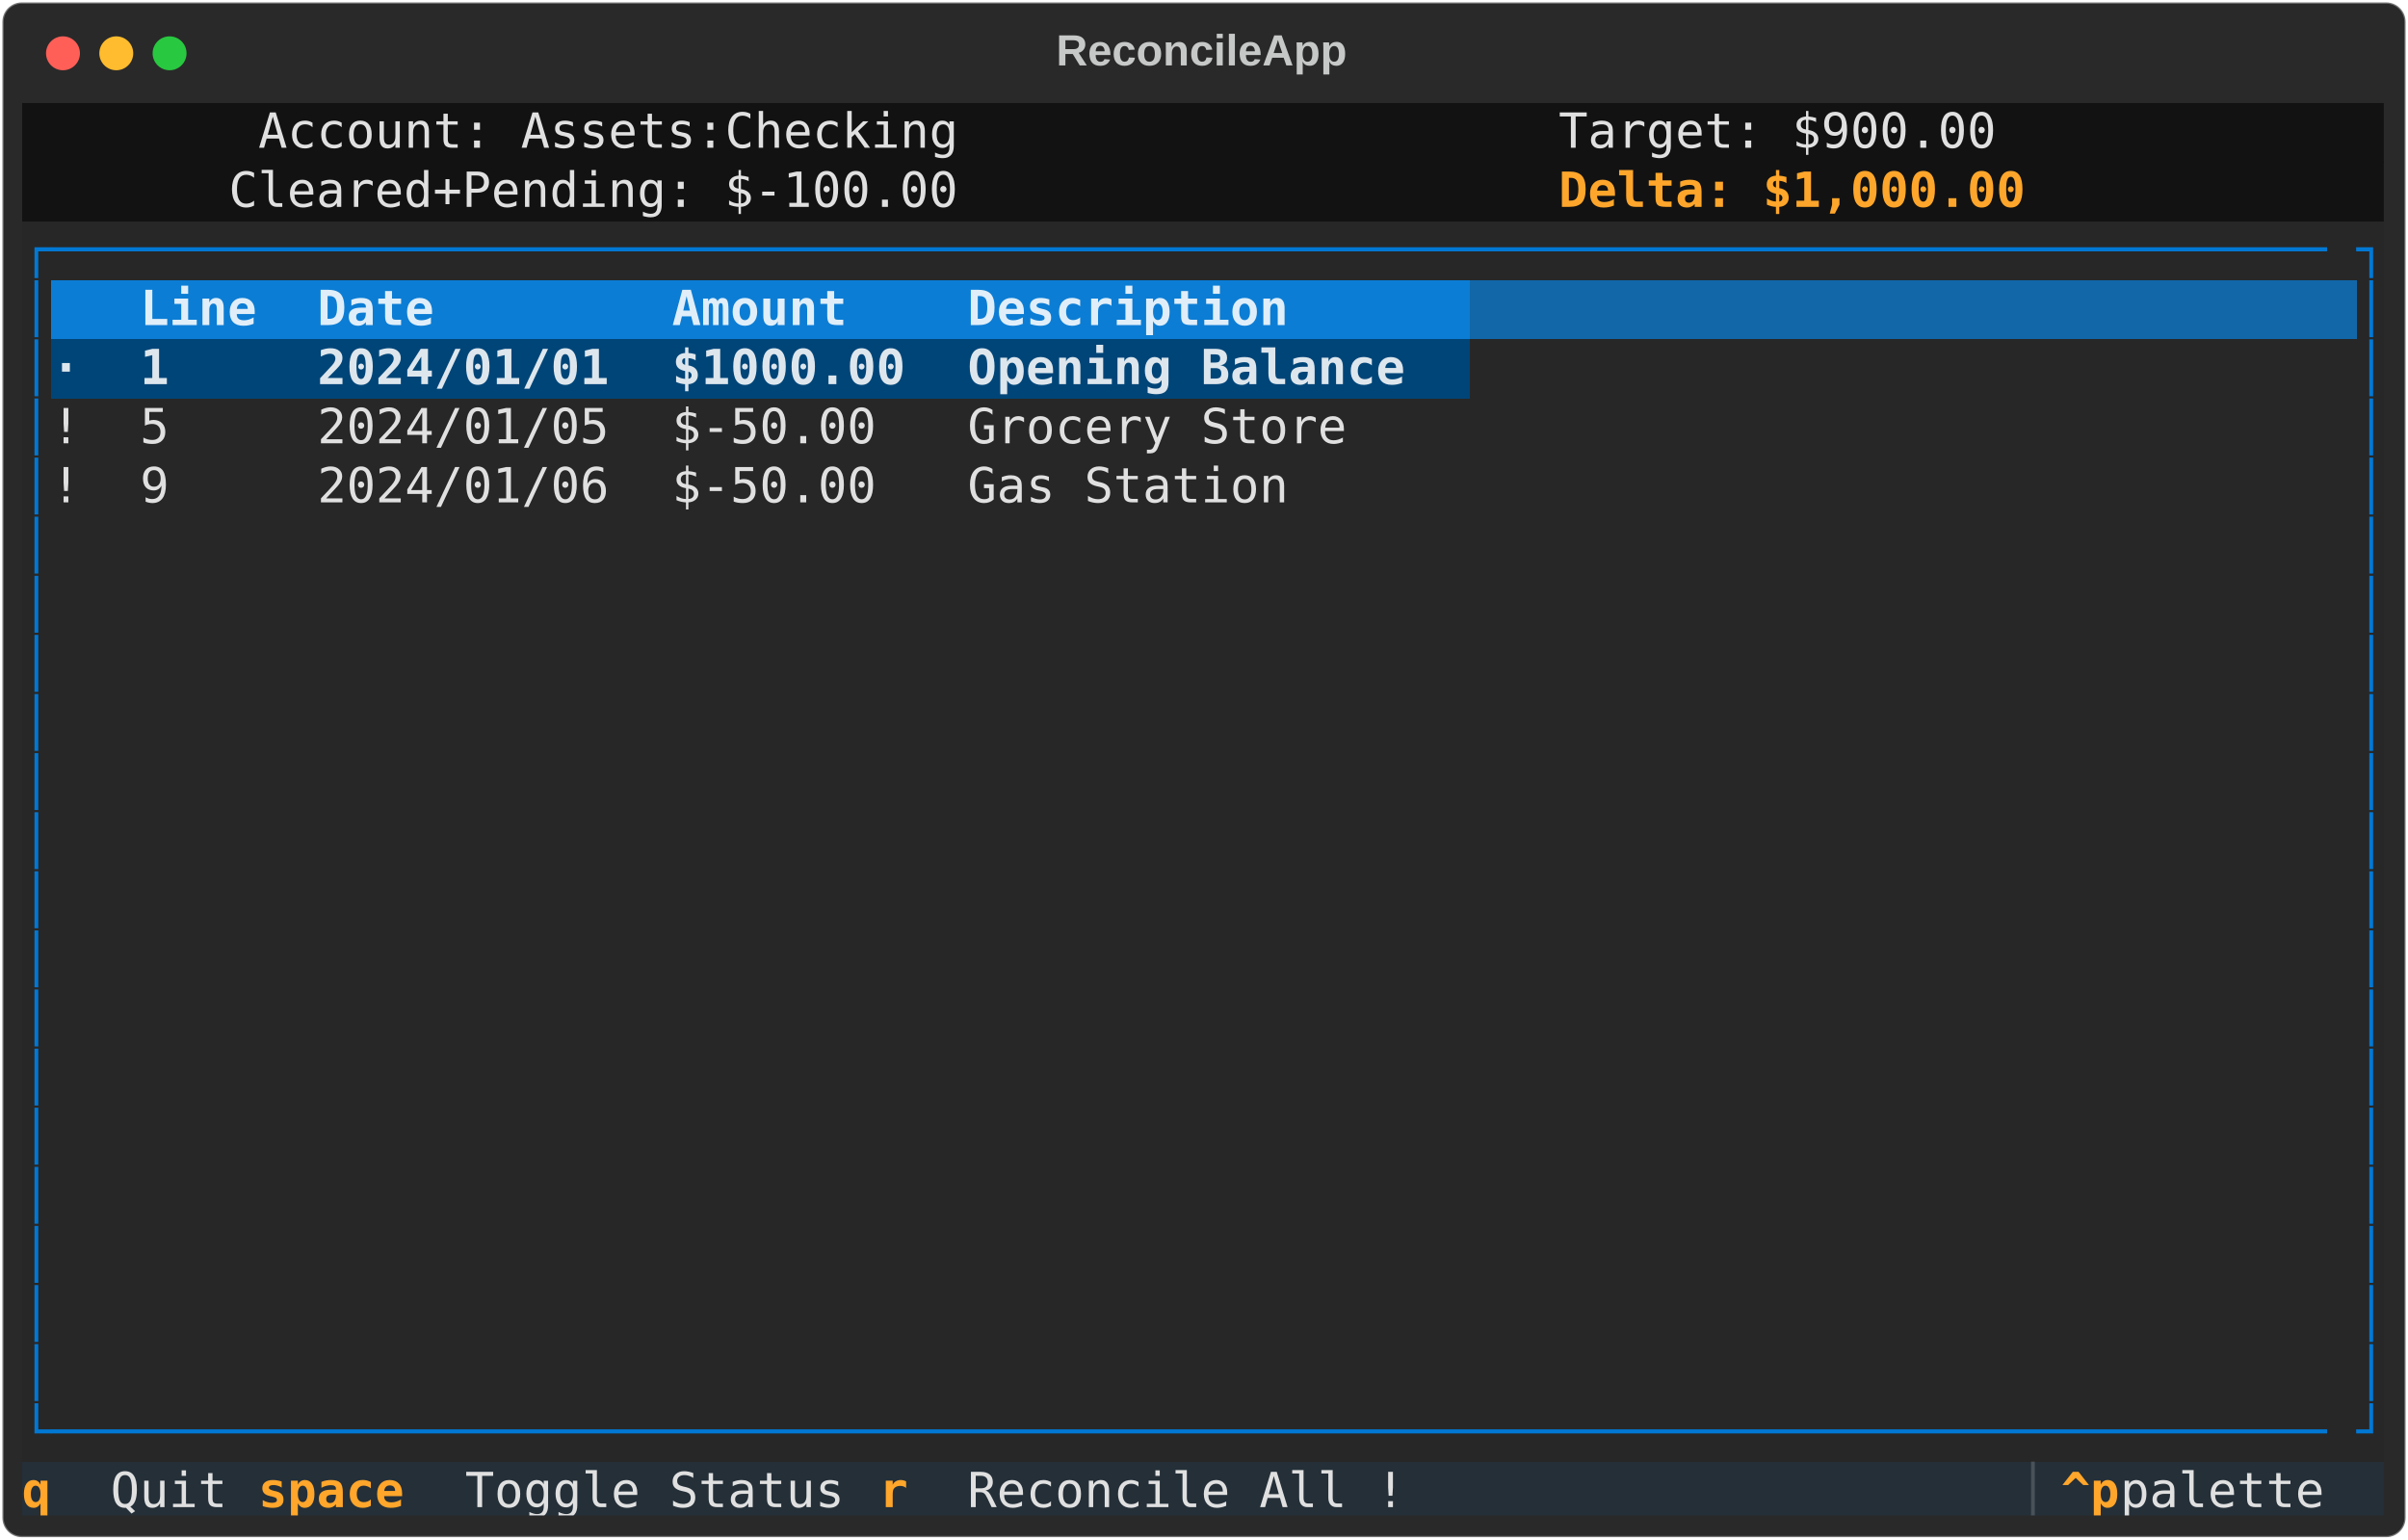
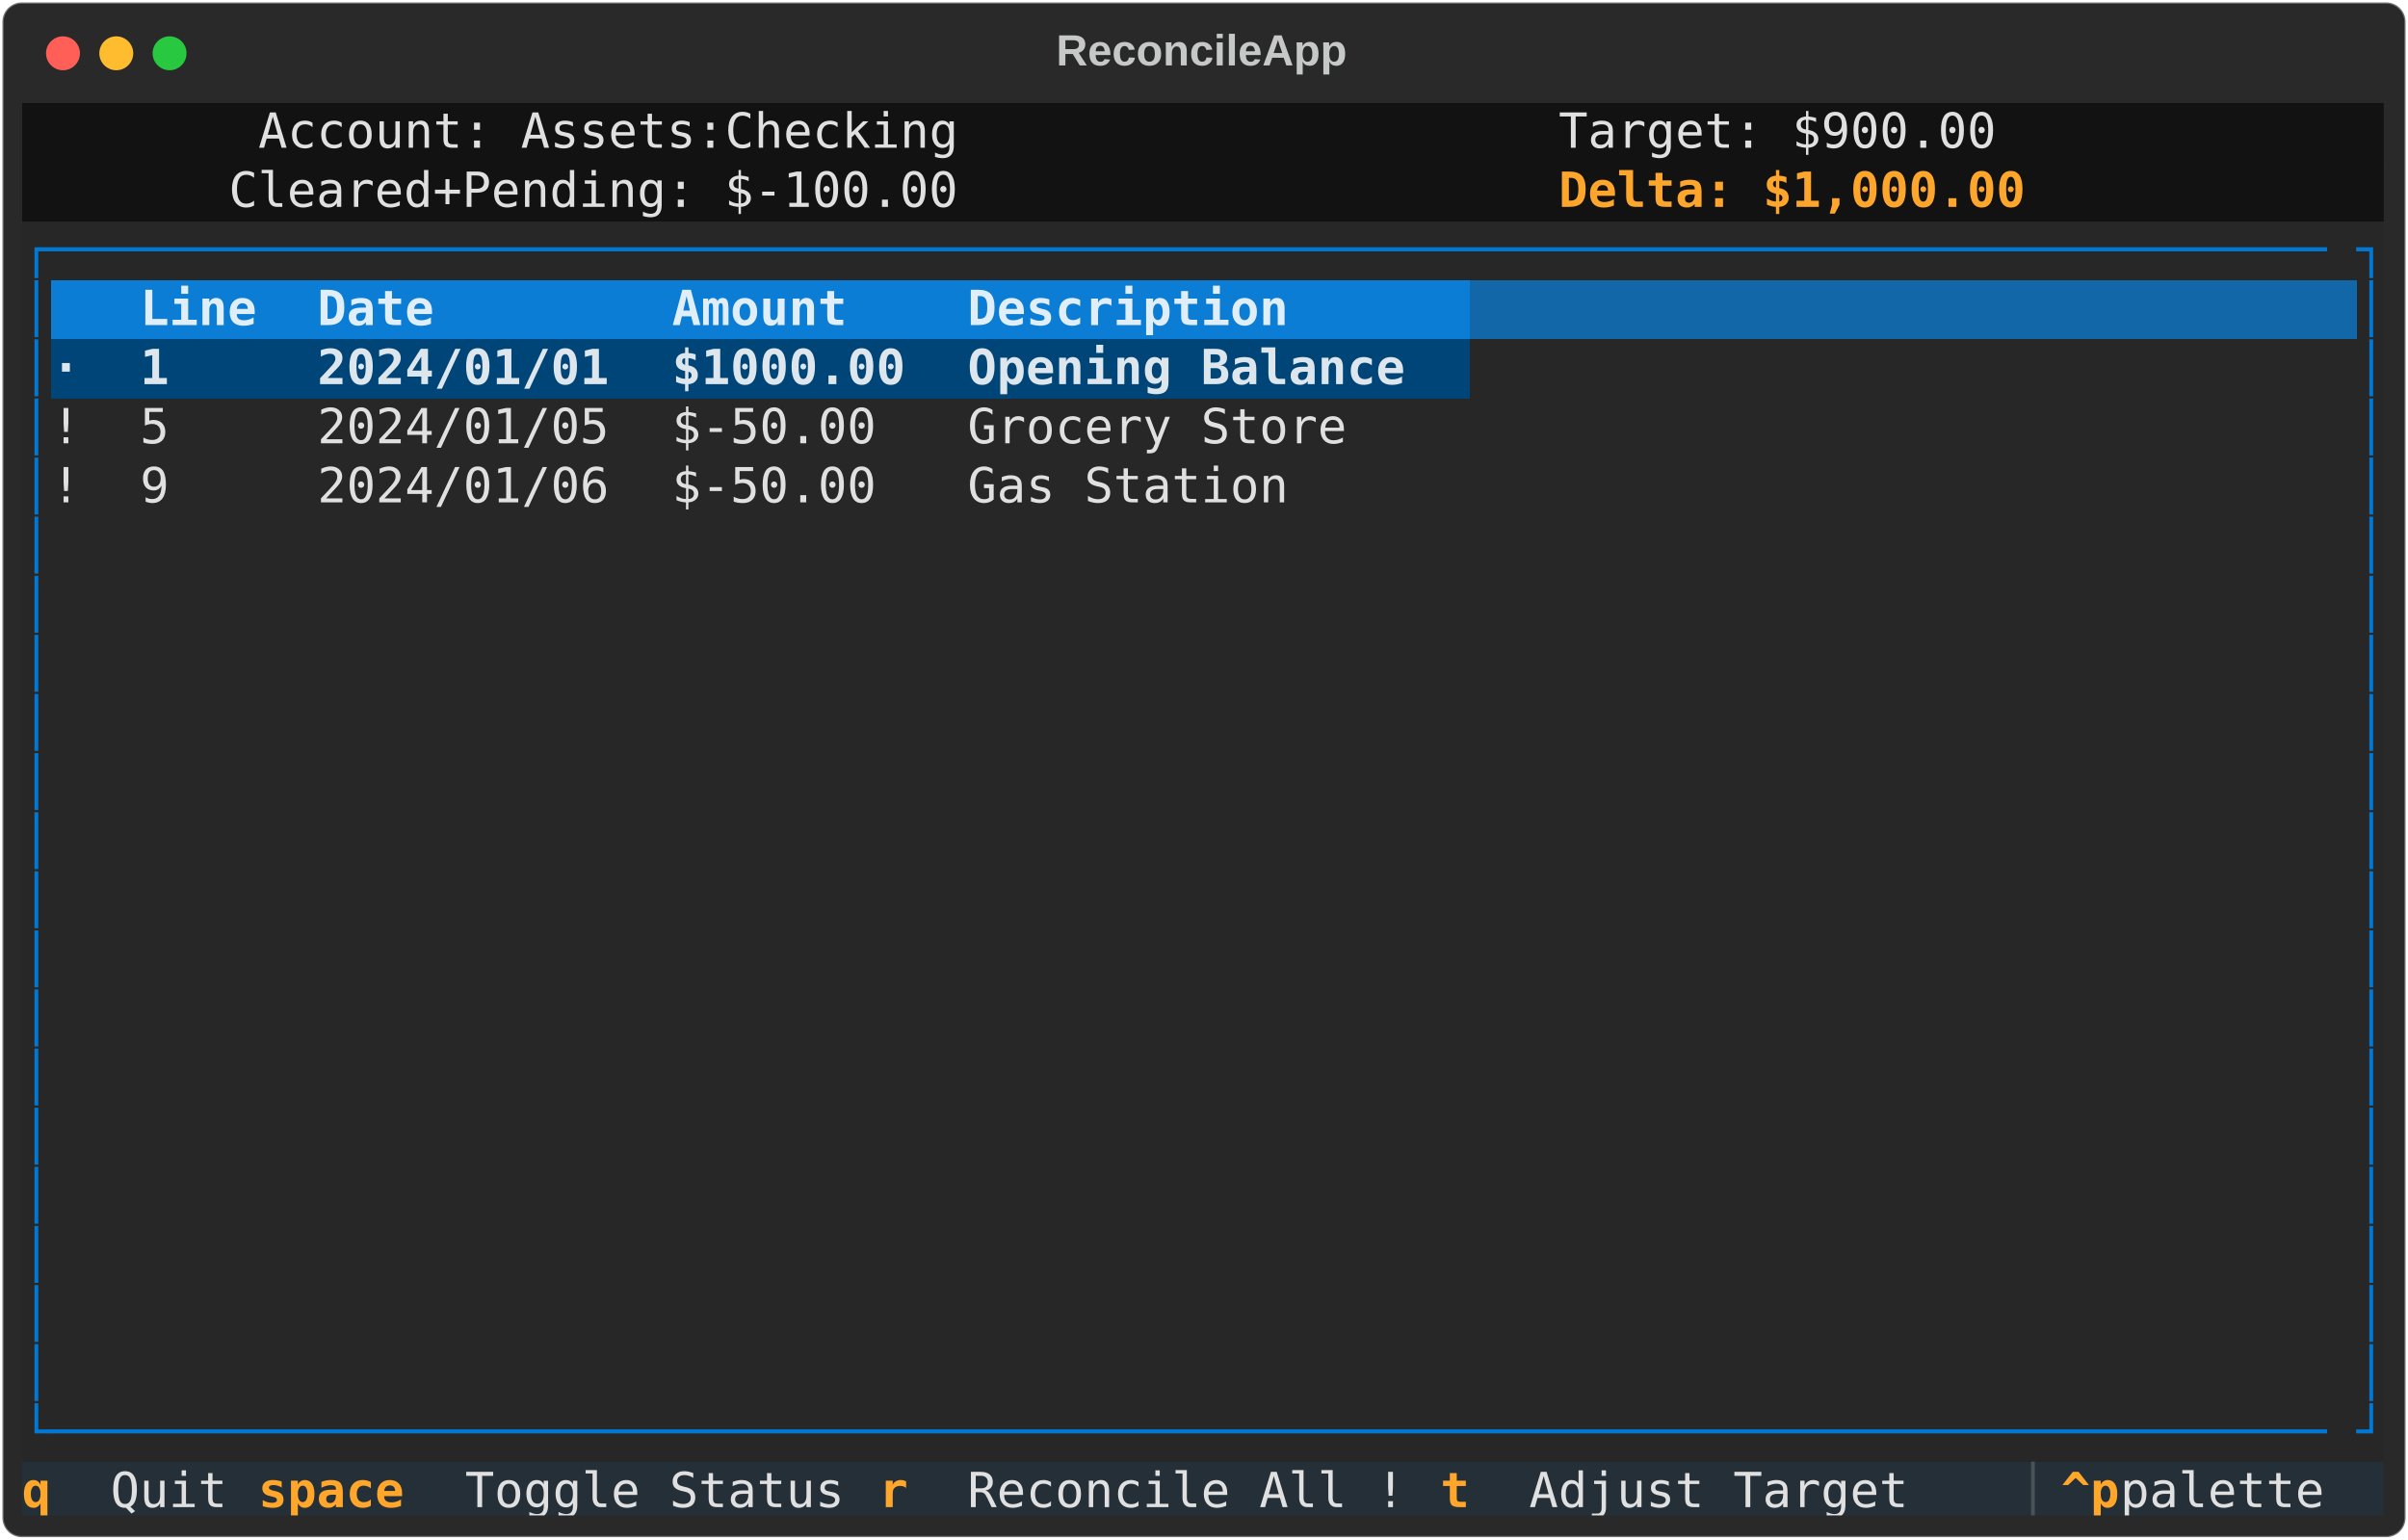
<svg xmlns="http://www.w3.org/2000/svg" class="rich-terminal" viewBox="0 0 994 635.6">
  <style>

    @font-face {
        font-family: "Fira Code";
        src: local("FiraCode-Regular"),
                url("https://cdnjs.cloudflare.com/ajax/libs/firacode/6.2.0/woff2/FiraCode-Regular.woff2") format("woff2"),
                url("https://cdnjs.cloudflare.com/ajax/libs/firacode/6.2.0/woff/FiraCode-Regular.woff") format("woff");
        font-style: normal;
        font-weight: 400;
    }
    @font-face {
        font-family: "Fira Code";
        src: local("FiraCode-Bold"),
                url("https://cdnjs.cloudflare.com/ajax/libs/firacode/6.2.0/woff2/FiraCode-Bold.woff2") format("woff2"),
                url("https://cdnjs.cloudflare.com/ajax/libs/firacode/6.2.0/woff/FiraCode-Bold.woff") format("woff");
        font-style: bold;
        font-weight: 700;
    }

    .terminal-matrix {
        font-family: Fira Code, monospace;
        font-size: 20px;
        line-height: 24.4px;
        font-variant-east-asian: full-width;
    }

    .terminal-title {
        font-size: 18px;
        font-weight: bold;
        font-family: arial;
    }

    .terminal-r1 { fill: #c5c8c6 }
.terminal-r2 { fill: #e0e0e0 }
.terminal-r3 { fill: #fea62b;font-weight: bold }
.terminal-r4 { fill: #0178d4 }
.terminal-r5 { fill: #dfeef9;font-weight: bold }
.terminal-r6 { fill: #dfeef9 }
.terminal-r7 { fill: #dde6ed;font-weight: bold }
.terminal-r8 { fill: #ffa62b;font-weight: bold }
.terminal-r9 { fill: #495259 }
    </style>
  <defs>
    <clipPath id="terminal-clip-terminal">
      <rect x="0" y="0" width="975.0" height="584.6" />
    </clipPath>
    <clipPath id="terminal-line-0">
      <rect x="0" y="1.5" width="976" height="24.65" />
    </clipPath>
    <clipPath id="terminal-line-1">
      <rect x="0" y="25.9" width="976" height="24.65" />
    </clipPath>
    <clipPath id="terminal-line-2">
      <rect x="0" y="50.3" width="976" height="24.65" />
    </clipPath>
    <clipPath id="terminal-line-3">
      <rect x="0" y="74.7" width="976" height="24.65" />
    </clipPath>
    <clipPath id="terminal-line-4">
      <rect x="0" y="99.1" width="976" height="24.65" />
    </clipPath>
    <clipPath id="terminal-line-5">
      <rect x="0" y="123.5" width="976" height="24.65" />
    </clipPath>
    <clipPath id="terminal-line-6">
      <rect x="0" y="147.9" width="976" height="24.65" />
    </clipPath>
    <clipPath id="terminal-line-7">
      <rect x="0" y="172.3" width="976" height="24.65" />
    </clipPath>
    <clipPath id="terminal-line-8">
      <rect x="0" y="196.7" width="976" height="24.65" />
    </clipPath>
    <clipPath id="terminal-line-9">
      <rect x="0" y="221.1" width="976" height="24.65" />
    </clipPath>
    <clipPath id="terminal-line-10">
      <rect x="0" y="245.5" width="976" height="24.65" />
    </clipPath>
    <clipPath id="terminal-line-11">
      <rect x="0" y="269.9" width="976" height="24.65" />
    </clipPath>
    <clipPath id="terminal-line-12">
      <rect x="0" y="294.3" width="976" height="24.65" />
    </clipPath>
    <clipPath id="terminal-line-13">
      <rect x="0" y="318.7" width="976" height="24.65" />
    </clipPath>
    <clipPath id="terminal-line-14">
      <rect x="0" y="343.1" width="976" height="24.65" />
    </clipPath>
    <clipPath id="terminal-line-15">
      <rect x="0" y="367.5" width="976" height="24.65" />
    </clipPath>
    <clipPath id="terminal-line-16">
      <rect x="0" y="391.9" width="976" height="24.65" />
    </clipPath>
    <clipPath id="terminal-line-17">
      <rect x="0" y="416.3" width="976" height="24.65" />
    </clipPath>
    <clipPath id="terminal-line-18">
      <rect x="0" y="440.7" width="976" height="24.65" />
    </clipPath>
    <clipPath id="terminal-line-19">
      <rect x="0" y="465.1" width="976" height="24.65" />
    </clipPath>
    <clipPath id="terminal-line-20">
      <rect x="0" y="489.5" width="976" height="24.65" />
    </clipPath>
    <clipPath id="terminal-line-21">
      <rect x="0" y="513.9" width="976" height="24.65" />
    </clipPath>
    <clipPath id="terminal-line-22">
      <rect x="0" y="538.3" width="976" height="24.65" />
    </clipPath>
  </defs>
  <rect fill="#292929" stroke="rgba(255,255,255,0.35)" stroke-width="1" x="1" y="1" width="992" height="633.6" rx="8" />
  <text class="terminal-title" fill="#c5c8c6" text-anchor="middle" x="496" y="27">ReconcileApp</text>
  <g transform="translate(26,22)">
    <circle cx="0" cy="0" r="7" fill="#ff5f57" />
    <circle cx="22" cy="0" r="7" fill="#febc2e" />
    <circle cx="44" cy="0" r="7" fill="#28c840" />
  </g>
  <g transform="translate(9, 41)" clip-path="url(#terminal-clip-terminal)">
    <rect fill="#121212" x="0" y="1.5" width="97.6" height="24.65" shape-rendering="crispEdges" />
    <rect fill="#121212" x="97.6" y="1.5" width="292.8" height="24.65" shape-rendering="crispEdges" />
    <rect fill="#121212" x="390.4" y="1.5" width="97.6" height="24.65" shape-rendering="crispEdges" />
    <rect fill="#121212" x="488" y="1.5" width="146.4" height="24.65" shape-rendering="crispEdges" />
    <rect fill="#121212" x="634.4" y="1.5" width="183" height="24.65" shape-rendering="crispEdges" />
    <rect fill="#121212" x="817.4" y="1.5" width="158.6" height="24.65" shape-rendering="crispEdges" />
    <rect fill="#121212" x="0" y="25.9" width="85.4" height="24.65" shape-rendering="crispEdges" />
    <rect fill="#121212" x="85.4" y="25.9" width="305" height="24.65" shape-rendering="crispEdges" />
    <rect fill="#121212" x="390.4" y="25.9" width="97.6" height="24.65" shape-rendering="crispEdges" />
    <rect fill="#121212" x="488" y="25.9" width="146.4" height="24.65" shape-rendering="crispEdges" />
    <rect fill="#121212" x="634.4" y="25.9" width="195.2" height="24.65" shape-rendering="crispEdges" />
    <rect fill="#121212" x="829.6" y="25.9" width="146.4" height="24.65" shape-rendering="crispEdges" />
    <rect fill="#272727" x="0" y="50.3" width="12.2" height="24.65" shape-rendering="crispEdges" />
    <rect fill="#272727" x="12.2" y="50.3" width="951.6" height="24.65" shape-rendering="crispEdges" />
    <rect fill="#272727" x="963.8" y="50.3" width="12.2" height="24.65" shape-rendering="crispEdges" />
    <rect fill="#272727" x="0" y="74.7" width="12.2" height="24.65" shape-rendering="crispEdges" />
    <rect fill="#0c7dd4" x="12.2" y="74.7" width="36.6" height="24.65" shape-rendering="crispEdges" />
    <rect fill="#0c7dd4" x="48.8" y="74.7" width="73.2" height="24.65" shape-rendering="crispEdges" />
    <rect fill="#0c7dd4" x="122" y="74.7" width="146.4" height="24.65" shape-rendering="crispEdges" />
    <rect fill="#0c7dd4" x="268.4" y="74.7" width="122" height="24.65" shape-rendering="crispEdges" />
    <rect fill="#0c7dd4" x="390.4" y="74.7" width="207.4" height="24.65" shape-rendering="crispEdges" />
    <rect fill="#1267a8" x="597.8" y="74.7" width="366" height="24.65" shape-rendering="crispEdges" />
    <rect fill="#272727" x="963.8" y="74.7" width="12.2" height="24.65" shape-rendering="crispEdges" />
    <rect fill="#272727" x="0" y="99.1" width="12.2" height="24.65" shape-rendering="crispEdges" />
    <rect fill="#004578" x="12.2" y="99.1" width="36.6" height="24.65" shape-rendering="crispEdges" />
    <rect fill="#004578" x="48.8" y="99.1" width="73.2" height="24.65" shape-rendering="crispEdges" />
    <rect fill="#004578" x="122" y="99.1" width="146.4" height="24.65" shape-rendering="crispEdges" />
    <rect fill="#004578" x="268.4" y="99.1" width="122" height="24.65" shape-rendering="crispEdges" />
    <rect fill="#004578" x="390.4" y="99.1" width="207.4" height="24.65" shape-rendering="crispEdges" />
    <rect fill="#272727" x="597.8" y="99.1" width="366" height="24.65" shape-rendering="crispEdges" />
    <rect fill="#272727" x="963.8" y="99.1" width="12.2" height="24.65" shape-rendering="crispEdges" />
    <rect fill="#272727" x="0" y="123.5" width="12.2" height="24.65" shape-rendering="crispEdges" />
    <rect fill="#272727" x="12.2" y="123.5" width="36.6" height="24.65" shape-rendering="crispEdges" />
    <rect fill="#272727" x="48.8" y="123.5" width="73.2" height="24.65" shape-rendering="crispEdges" />
    <rect fill="#272727" x="122" y="123.5" width="146.4" height="24.65" shape-rendering="crispEdges" />
    <rect fill="#272727" x="268.4" y="123.5" width="122" height="24.65" shape-rendering="crispEdges" />
    <rect fill="#272727" x="390.4" y="123.5" width="207.4" height="24.65" shape-rendering="crispEdges" />
    <rect fill="#272727" x="597.8" y="123.5" width="366" height="24.65" shape-rendering="crispEdges" />
    <rect fill="#272727" x="963.8" y="123.5" width="12.2" height="24.65" shape-rendering="crispEdges" />
    <rect fill="#272727" x="0" y="147.9" width="12.2" height="24.65" shape-rendering="crispEdges" />
    <rect fill="#272727" x="12.2" y="147.9" width="36.6" height="24.65" shape-rendering="crispEdges" />
    <rect fill="#272727" x="48.8" y="147.9" width="73.2" height="24.65" shape-rendering="crispEdges" />
    <rect fill="#272727" x="122" y="147.9" width="146.4" height="24.65" shape-rendering="crispEdges" />
    <rect fill="#272727" x="268.4" y="147.9" width="122" height="24.65" shape-rendering="crispEdges" />
    <rect fill="#272727" x="390.4" y="147.9" width="207.4" height="24.65" shape-rendering="crispEdges" />
    <rect fill="#272727" x="597.8" y="147.9" width="366" height="24.65" shape-rendering="crispEdges" />
    <rect fill="#272727" x="963.8" y="147.9" width="12.2" height="24.65" shape-rendering="crispEdges" />
    <rect fill="#272727" x="0" y="172.3" width="12.2" height="24.65" shape-rendering="crispEdges" />
    <rect fill="#272727" x="12.2" y="172.3" width="951.6" height="24.65" shape-rendering="crispEdges" />
    <rect fill="#272727" x="963.8" y="172.3" width="12.2" height="24.65" shape-rendering="crispEdges" />
    <rect fill="#272727" x="0" y="196.7" width="12.2" height="24.65" shape-rendering="crispEdges" />
    <rect fill="#272727" x="12.2" y="196.7" width="951.6" height="24.65" shape-rendering="crispEdges" />
    <rect fill="#272727" x="963.8" y="196.7" width="12.2" height="24.65" shape-rendering="crispEdges" />
    <rect fill="#272727" x="0" y="221.1" width="12.2" height="24.65" shape-rendering="crispEdges" />
    <rect fill="#272727" x="12.2" y="221.1" width="951.6" height="24.65" shape-rendering="crispEdges" />
    <rect fill="#272727" x="963.8" y="221.1" width="12.2" height="24.65" shape-rendering="crispEdges" />
    <rect fill="#272727" x="0" y="245.5" width="12.2" height="24.65" shape-rendering="crispEdges" />
    <rect fill="#272727" x="12.2" y="245.5" width="951.6" height="24.65" shape-rendering="crispEdges" />
    <rect fill="#272727" x="963.8" y="245.5" width="12.2" height="24.65" shape-rendering="crispEdges" />
    <rect fill="#272727" x="0" y="269.9" width="12.2" height="24.65" shape-rendering="crispEdges" />
    <rect fill="#272727" x="12.2" y="269.9" width="951.6" height="24.65" shape-rendering="crispEdges" />
    <rect fill="#272727" x="963.8" y="269.9" width="12.2" height="24.65" shape-rendering="crispEdges" />
    <rect fill="#272727" x="0" y="294.3" width="12.2" height="24.65" shape-rendering="crispEdges" />
    <rect fill="#272727" x="12.2" y="294.3" width="951.6" height="24.65" shape-rendering="crispEdges" />
    <rect fill="#272727" x="963.8" y="294.3" width="12.2" height="24.65" shape-rendering="crispEdges" />
    <rect fill="#272727" x="0" y="318.7" width="12.2" height="24.65" shape-rendering="crispEdges" />
    <rect fill="#272727" x="12.2" y="318.7" width="951.6" height="24.65" shape-rendering="crispEdges" />
    <rect fill="#272727" x="963.8" y="318.7" width="12.2" height="24.65" shape-rendering="crispEdges" />
    <rect fill="#272727" x="0" y="343.1" width="12.2" height="24.65" shape-rendering="crispEdges" />
    <rect fill="#272727" x="12.2" y="343.1" width="951.6" height="24.65" shape-rendering="crispEdges" />
    <rect fill="#272727" x="963.8" y="343.1" width="12.2" height="24.65" shape-rendering="crispEdges" />
    <rect fill="#272727" x="0" y="367.5" width="12.2" height="24.65" shape-rendering="crispEdges" />
    <rect fill="#272727" x="12.2" y="367.5" width="951.6" height="24.65" shape-rendering="crispEdges" />
    <rect fill="#272727" x="963.8" y="367.5" width="12.2" height="24.65" shape-rendering="crispEdges" />
    <rect fill="#272727" x="0" y="391.9" width="12.2" height="24.65" shape-rendering="crispEdges" />
    <rect fill="#272727" x="12.2" y="391.9" width="951.6" height="24.65" shape-rendering="crispEdges" />
    <rect fill="#272727" x="963.8" y="391.9" width="12.2" height="24.65" shape-rendering="crispEdges" />
    <rect fill="#272727" x="0" y="416.3" width="12.2" height="24.65" shape-rendering="crispEdges" />
    <rect fill="#272727" x="12.2" y="416.3" width="951.6" height="24.65" shape-rendering="crispEdges" />
    <rect fill="#272727" x="963.8" y="416.3" width="12.2" height="24.65" shape-rendering="crispEdges" />
    <rect fill="#272727" x="0" y="440.7" width="12.2" height="24.65" shape-rendering="crispEdges" />
    <rect fill="#272727" x="12.2" y="440.7" width="951.6" height="24.65" shape-rendering="crispEdges" />
    <rect fill="#272727" x="963.8" y="440.7" width="12.2" height="24.65" shape-rendering="crispEdges" />
    <rect fill="#272727" x="0" y="465.1" width="12.2" height="24.65" shape-rendering="crispEdges" />
    <rect fill="#272727" x="12.2" y="465.1" width="951.6" height="24.65" shape-rendering="crispEdges" />
    <rect fill="#272727" x="963.8" y="465.1" width="12.2" height="24.65" shape-rendering="crispEdges" />
    <rect fill="#272727" x="0" y="489.5" width="12.2" height="24.65" shape-rendering="crispEdges" />
    <rect fill="#272727" x="12.2" y="489.5" width="951.6" height="24.65" shape-rendering="crispEdges" />
    <rect fill="#272727" x="963.8" y="489.5" width="12.2" height="24.65" shape-rendering="crispEdges" />
    <rect fill="#272727" x="0" y="513.9" width="12.2" height="24.65" shape-rendering="crispEdges" />
    <rect fill="#272727" x="12.2" y="513.9" width="951.6" height="24.65" shape-rendering="crispEdges" />
    <rect fill="#272727" x="963.8" y="513.9" width="12.2" height="24.65" shape-rendering="crispEdges" />
    <rect fill="#272727" x="0" y="538.3" width="12.2" height="24.65" shape-rendering="crispEdges" />
    <rect fill="#272727" x="12.2" y="538.3" width="951.6" height="24.65" shape-rendering="crispEdges" />
    <rect fill="#272727" x="963.8" y="538.3" width="12.2" height="24.65" shape-rendering="crispEdges" />
    <rect fill="#242f38" x="0" y="562.7" width="36.6" height="24.65" shape-rendering="crispEdges" />
    <rect fill="#242f38" x="36.6" y="562.7" width="61" height="24.65" shape-rendering="crispEdges" />
    <rect fill="#242f38" x="97.6" y="562.7" width="85.4" height="24.65" shape-rendering="crispEdges" />
    <rect fill="#242f38" x="183" y="562.7" width="170.8" height="24.65" shape-rendering="crispEdges" />
    <rect fill="#242f38" x="353.8" y="562.7" width="36.6" height="24.65" shape-rendering="crispEdges" />
    <rect fill="#242f38" x="390.4" y="562.7" width="195.2" height="24.65" shape-rendering="crispEdges" />
-     <rect fill="#242f38" x="585.6" y="562.7" width="244" height="24.65" shape-rendering="crispEdges" />
+     <rect fill="#242f38" x="585.6" y="562.7" width="36.6" height="24.65" shape-rendering="crispEdges" />
+     <rect fill="#242f38" x="622.2" y="562.7" width="170.8" height="24.65" shape-rendering="crispEdges" />
+     <rect fill="#242f38" x="793" y="562.7" width="36.6" height="24.65" shape-rendering="crispEdges" />
    <rect fill="#242f38" x="829.6" y="562.7" width="12.2" height="24.65" shape-rendering="crispEdges" />
    <rect fill="#242f38" x="841.8" y="562.7" width="24.4" height="24.65" shape-rendering="crispEdges" />
    <rect fill="#242f38" x="866.2" y="562.7" width="97.6" height="24.65" shape-rendering="crispEdges" />
    <rect fill="#242f38" x="963.8" y="562.7" width="12.2" height="24.65" shape-rendering="crispEdges" />
    <g class="terminal-matrix">
      <text class="terminal-r2" x="97.6" y="20" textLength="292.8" clip-path="url(#terminal-line-0)">Account: Assets:Checking</text>
      <text class="terminal-r2" x="634.4" y="20" textLength="183" clip-path="url(#terminal-line-0)">Target: $900.00</text>
      <text class="terminal-r1" x="976" y="20" textLength="12.2" clip-path="url(#terminal-line-0)">
</text>
      <text class="terminal-r2" x="85.4" y="44.4" textLength="305" clip-path="url(#terminal-line-1)">Cleared+Pending: $-100.00</text>
      <text class="terminal-r3" x="634.4" y="44.4" textLength="195.2" clip-path="url(#terminal-line-1)">Delta: $1,000.00</text>
      <text class="terminal-r1" x="976" y="44.4" textLength="12.2" clip-path="url(#terminal-line-1)">
</text>
      <text class="terminal-r4" x="0" y="68.8" textLength="12.2" clip-path="url(#terminal-line-2)">┌</text>
      <text class="terminal-r4" x="12.2" y="68.8" textLength="951.6" clip-path="url(#terminal-line-2)">──────────────────────────────────────────────────────────────────────────────</text>
      <text class="terminal-r4" x="963.8" y="68.8" textLength="12.2" clip-path="url(#terminal-line-2)">┐</text>
      <text class="terminal-r1" x="976" y="68.8" textLength="12.2" clip-path="url(#terminal-line-2)">
</text>
      <text class="terminal-r4" x="0" y="93.2" textLength="12.2" clip-path="url(#terminal-line-3)">│</text>
      <text class="terminal-r5" x="48.8" y="93.2" textLength="73.2" clip-path="url(#terminal-line-3)"> Line </text>
      <text class="terminal-r5" x="122" y="93.2" textLength="146.4" clip-path="url(#terminal-line-3)"> Date       </text>
      <text class="terminal-r5" x="268.4" y="93.2" textLength="122" clip-path="url(#terminal-line-3)"> Amount   </text>
      <text class="terminal-r5" x="390.4" y="93.2" textLength="207.4" clip-path="url(#terminal-line-3)"> Description     </text>
      <text class="terminal-r4" x="963.8" y="93.2" textLength="12.2" clip-path="url(#terminal-line-3)">│</text>
      <text class="terminal-r1" x="976" y="93.2" textLength="12.2" clip-path="url(#terminal-line-3)">
</text>
      <text class="terminal-r4" x="0" y="117.6" textLength="12.2" clip-path="url(#terminal-line-4)">│</text>
      <text class="terminal-r7" x="12.2" y="117.6" textLength="36.6" clip-path="url(#terminal-line-4)"> · </text>
      <text class="terminal-r7" x="48.8" y="117.6" textLength="73.2" clip-path="url(#terminal-line-4)"> 1    </text>
      <text class="terminal-r7" x="122" y="117.6" textLength="146.4" clip-path="url(#terminal-line-4)"> 2024/01/01 </text>
      <text class="terminal-r7" x="268.4" y="117.6" textLength="122" clip-path="url(#terminal-line-4)"> $1000.00 </text>
      <text class="terminal-r7" x="390.4" y="117.6" textLength="207.4" clip-path="url(#terminal-line-4)"> Opening Balance </text>
      <text class="terminal-r4" x="963.8" y="117.6" textLength="12.2" clip-path="url(#terminal-line-4)">│</text>
      <text class="terminal-r1" x="976" y="117.6" textLength="12.2" clip-path="url(#terminal-line-4)">
</text>
      <text class="terminal-r4" x="0" y="142" textLength="12.2" clip-path="url(#terminal-line-5)">│</text>
      <text class="terminal-r2" x="12.2" y="142" textLength="36.6" clip-path="url(#terminal-line-5)"> ! </text>
      <text class="terminal-r2" x="48.8" y="142" textLength="73.2" clip-path="url(#terminal-line-5)"> 5    </text>
      <text class="terminal-r2" x="122" y="142" textLength="146.4" clip-path="url(#terminal-line-5)"> 2024/01/05 </text>
      <text class="terminal-r2" x="268.4" y="142" textLength="122" clip-path="url(#terminal-line-5)"> $-50.00  </text>
      <text class="terminal-r2" x="390.4" y="142" textLength="207.4" clip-path="url(#terminal-line-5)"> Grocery Store   </text>
      <text class="terminal-r4" x="963.8" y="142" textLength="12.2" clip-path="url(#terminal-line-5)">│</text>
      <text class="terminal-r1" x="976" y="142" textLength="12.2" clip-path="url(#terminal-line-5)">
</text>
      <text class="terminal-r4" x="0" y="166.4" textLength="12.2" clip-path="url(#terminal-line-6)">│</text>
      <text class="terminal-r2" x="12.2" y="166.4" textLength="36.6" clip-path="url(#terminal-line-6)"> ! </text>
      <text class="terminal-r2" x="48.8" y="166.4" textLength="73.2" clip-path="url(#terminal-line-6)"> 9    </text>
      <text class="terminal-r2" x="122" y="166.4" textLength="146.4" clip-path="url(#terminal-line-6)"> 2024/01/06 </text>
      <text class="terminal-r2" x="268.4" y="166.4" textLength="122" clip-path="url(#terminal-line-6)"> $-50.00  </text>
      <text class="terminal-r2" x="390.4" y="166.4" textLength="207.4" clip-path="url(#terminal-line-6)"> Gas Station     </text>
      <text class="terminal-r4" x="963.8" y="166.4" textLength="12.2" clip-path="url(#terminal-line-6)">│</text>
      <text class="terminal-r1" x="976" y="166.4" textLength="12.2" clip-path="url(#terminal-line-6)">
</text>
      <text class="terminal-r4" x="0" y="190.8" textLength="12.2" clip-path="url(#terminal-line-7)">│</text>
      <text class="terminal-r4" x="963.8" y="190.8" textLength="12.2" clip-path="url(#terminal-line-7)">│</text>
      <text class="terminal-r1" x="976" y="190.8" textLength="12.2" clip-path="url(#terminal-line-7)">
</text>
      <text class="terminal-r4" x="0" y="215.2" textLength="12.2" clip-path="url(#terminal-line-8)">│</text>
      <text class="terminal-r4" x="963.8" y="215.2" textLength="12.2" clip-path="url(#terminal-line-8)">│</text>
      <text class="terminal-r1" x="976" y="215.2" textLength="12.2" clip-path="url(#terminal-line-8)">
</text>
      <text class="terminal-r4" x="0" y="239.6" textLength="12.2" clip-path="url(#terminal-line-9)">│</text>
      <text class="terminal-r4" x="963.8" y="239.6" textLength="12.2" clip-path="url(#terminal-line-9)">│</text>
      <text class="terminal-r1" x="976" y="239.6" textLength="12.2" clip-path="url(#terminal-line-9)">
</text>
      <text class="terminal-r4" x="0" y="264" textLength="12.2" clip-path="url(#terminal-line-10)">│</text>
      <text class="terminal-r4" x="963.8" y="264" textLength="12.2" clip-path="url(#terminal-line-10)">│</text>
      <text class="terminal-r1" x="976" y="264" textLength="12.2" clip-path="url(#terminal-line-10)">
</text>
      <text class="terminal-r4" x="0" y="288.4" textLength="12.2" clip-path="url(#terminal-line-11)">│</text>
      <text class="terminal-r4" x="963.8" y="288.4" textLength="12.2" clip-path="url(#terminal-line-11)">│</text>
      <text class="terminal-r1" x="976" y="288.4" textLength="12.2" clip-path="url(#terminal-line-11)">
</text>
      <text class="terminal-r4" x="0" y="312.8" textLength="12.2" clip-path="url(#terminal-line-12)">│</text>
      <text class="terminal-r4" x="963.8" y="312.8" textLength="12.2" clip-path="url(#terminal-line-12)">│</text>
      <text class="terminal-r1" x="976" y="312.8" textLength="12.2" clip-path="url(#terminal-line-12)">
</text>
      <text class="terminal-r4" x="0" y="337.2" textLength="12.2" clip-path="url(#terminal-line-13)">│</text>
      <text class="terminal-r4" x="963.8" y="337.2" textLength="12.2" clip-path="url(#terminal-line-13)">│</text>
      <text class="terminal-r1" x="976" y="337.2" textLength="12.2" clip-path="url(#terminal-line-13)">
</text>
      <text class="terminal-r4" x="0" y="361.6" textLength="12.2" clip-path="url(#terminal-line-14)">│</text>
      <text class="terminal-r4" x="963.8" y="361.6" textLength="12.2" clip-path="url(#terminal-line-14)">│</text>
      <text class="terminal-r1" x="976" y="361.6" textLength="12.2" clip-path="url(#terminal-line-14)">
</text>
      <text class="terminal-r4" x="0" y="386" textLength="12.2" clip-path="url(#terminal-line-15)">│</text>
      <text class="terminal-r4" x="963.8" y="386" textLength="12.2" clip-path="url(#terminal-line-15)">│</text>
      <text class="terminal-r1" x="976" y="386" textLength="12.2" clip-path="url(#terminal-line-15)">
</text>
      <text class="terminal-r4" x="0" y="410.4" textLength="12.2" clip-path="url(#terminal-line-16)">│</text>
      <text class="terminal-r4" x="963.8" y="410.4" textLength="12.2" clip-path="url(#terminal-line-16)">│</text>
      <text class="terminal-r1" x="976" y="410.4" textLength="12.2" clip-path="url(#terminal-line-16)">
</text>
      <text class="terminal-r4" x="0" y="434.8" textLength="12.2" clip-path="url(#terminal-line-17)">│</text>
      <text class="terminal-r4" x="963.8" y="434.8" textLength="12.2" clip-path="url(#terminal-line-17)">│</text>
      <text class="terminal-r1" x="976" y="434.8" textLength="12.2" clip-path="url(#terminal-line-17)">
</text>
      <text class="terminal-r4" x="0" y="459.2" textLength="12.2" clip-path="url(#terminal-line-18)">│</text>
      <text class="terminal-r4" x="963.8" y="459.2" textLength="12.2" clip-path="url(#terminal-line-18)">│</text>
      <text class="terminal-r1" x="976" y="459.2" textLength="12.2" clip-path="url(#terminal-line-18)">
</text>
      <text class="terminal-r4" x="0" y="483.6" textLength="12.2" clip-path="url(#terminal-line-19)">│</text>
      <text class="terminal-r4" x="963.8" y="483.6" textLength="12.2" clip-path="url(#terminal-line-19)">│</text>
      <text class="terminal-r1" x="976" y="483.6" textLength="12.2" clip-path="url(#terminal-line-19)">
</text>
      <text class="terminal-r4" x="0" y="508" textLength="12.2" clip-path="url(#terminal-line-20)">│</text>
      <text class="terminal-r4" x="963.8" y="508" textLength="12.2" clip-path="url(#terminal-line-20)">│</text>
      <text class="terminal-r1" x="976" y="508" textLength="12.2" clip-path="url(#terminal-line-20)">
</text>
      <text class="terminal-r4" x="0" y="532.4" textLength="12.2" clip-path="url(#terminal-line-21)">│</text>
      <text class="terminal-r4" x="963.8" y="532.4" textLength="12.2" clip-path="url(#terminal-line-21)">│</text>
      <text class="terminal-r1" x="976" y="532.4" textLength="12.2" clip-path="url(#terminal-line-21)">
</text>
      <text class="terminal-r4" x="0" y="556.8" textLength="12.2" clip-path="url(#terminal-line-22)">└</text>
      <text class="terminal-r4" x="12.2" y="556.8" textLength="951.6" clip-path="url(#terminal-line-22)">──────────────────────────────────────────────────────────────────────────────</text>
      <text class="terminal-r4" x="963.8" y="556.8" textLength="12.2" clip-path="url(#terminal-line-22)">┘</text>
      <text class="terminal-r1" x="976" y="556.8" textLength="12.2" clip-path="url(#terminal-line-22)">
</text>
      <text class="terminal-r8" x="0" y="581.2" textLength="36.6" clip-path="url(#terminal-line-23)"> q </text>
      <text class="terminal-r2" x="36.6" y="581.2" textLength="61" clip-path="url(#terminal-line-23)">Quit </text>
      <text class="terminal-r8" x="97.6" y="581.2" textLength="85.4" clip-path="url(#terminal-line-23)"> space </text>
      <text class="terminal-r2" x="183" y="581.2" textLength="170.8" clip-path="url(#terminal-line-23)">Toggle Status </text>
      <text class="terminal-r8" x="353.8" y="581.2" textLength="36.6" clip-path="url(#terminal-line-23)"> r </text>
      <text class="terminal-r2" x="390.4" y="581.2" textLength="195.2" clip-path="url(#terminal-line-23)">Reconcile All ! </text>
+       <text class="terminal-r8" x="585.6" y="581.2" textLength="36.6" clip-path="url(#terminal-line-23)"> t </text>
+       <text class="terminal-r2" x="622.2" y="581.2" textLength="170.8" clip-path="url(#terminal-line-23)">Adjust Target </text>
      <text class="terminal-r9" x="829.6" y="581.2" textLength="12.2" clip-path="url(#terminal-line-23)">▏</text>
      <text class="terminal-r8" x="841.8" y="581.2" textLength="24.4" clip-path="url(#terminal-line-23)">^p</text>
      <text class="terminal-r2" x="866.2" y="581.2" textLength="97.6" clip-path="url(#terminal-line-23)"> palette</text>
    </g>
  </g>
</svg>
